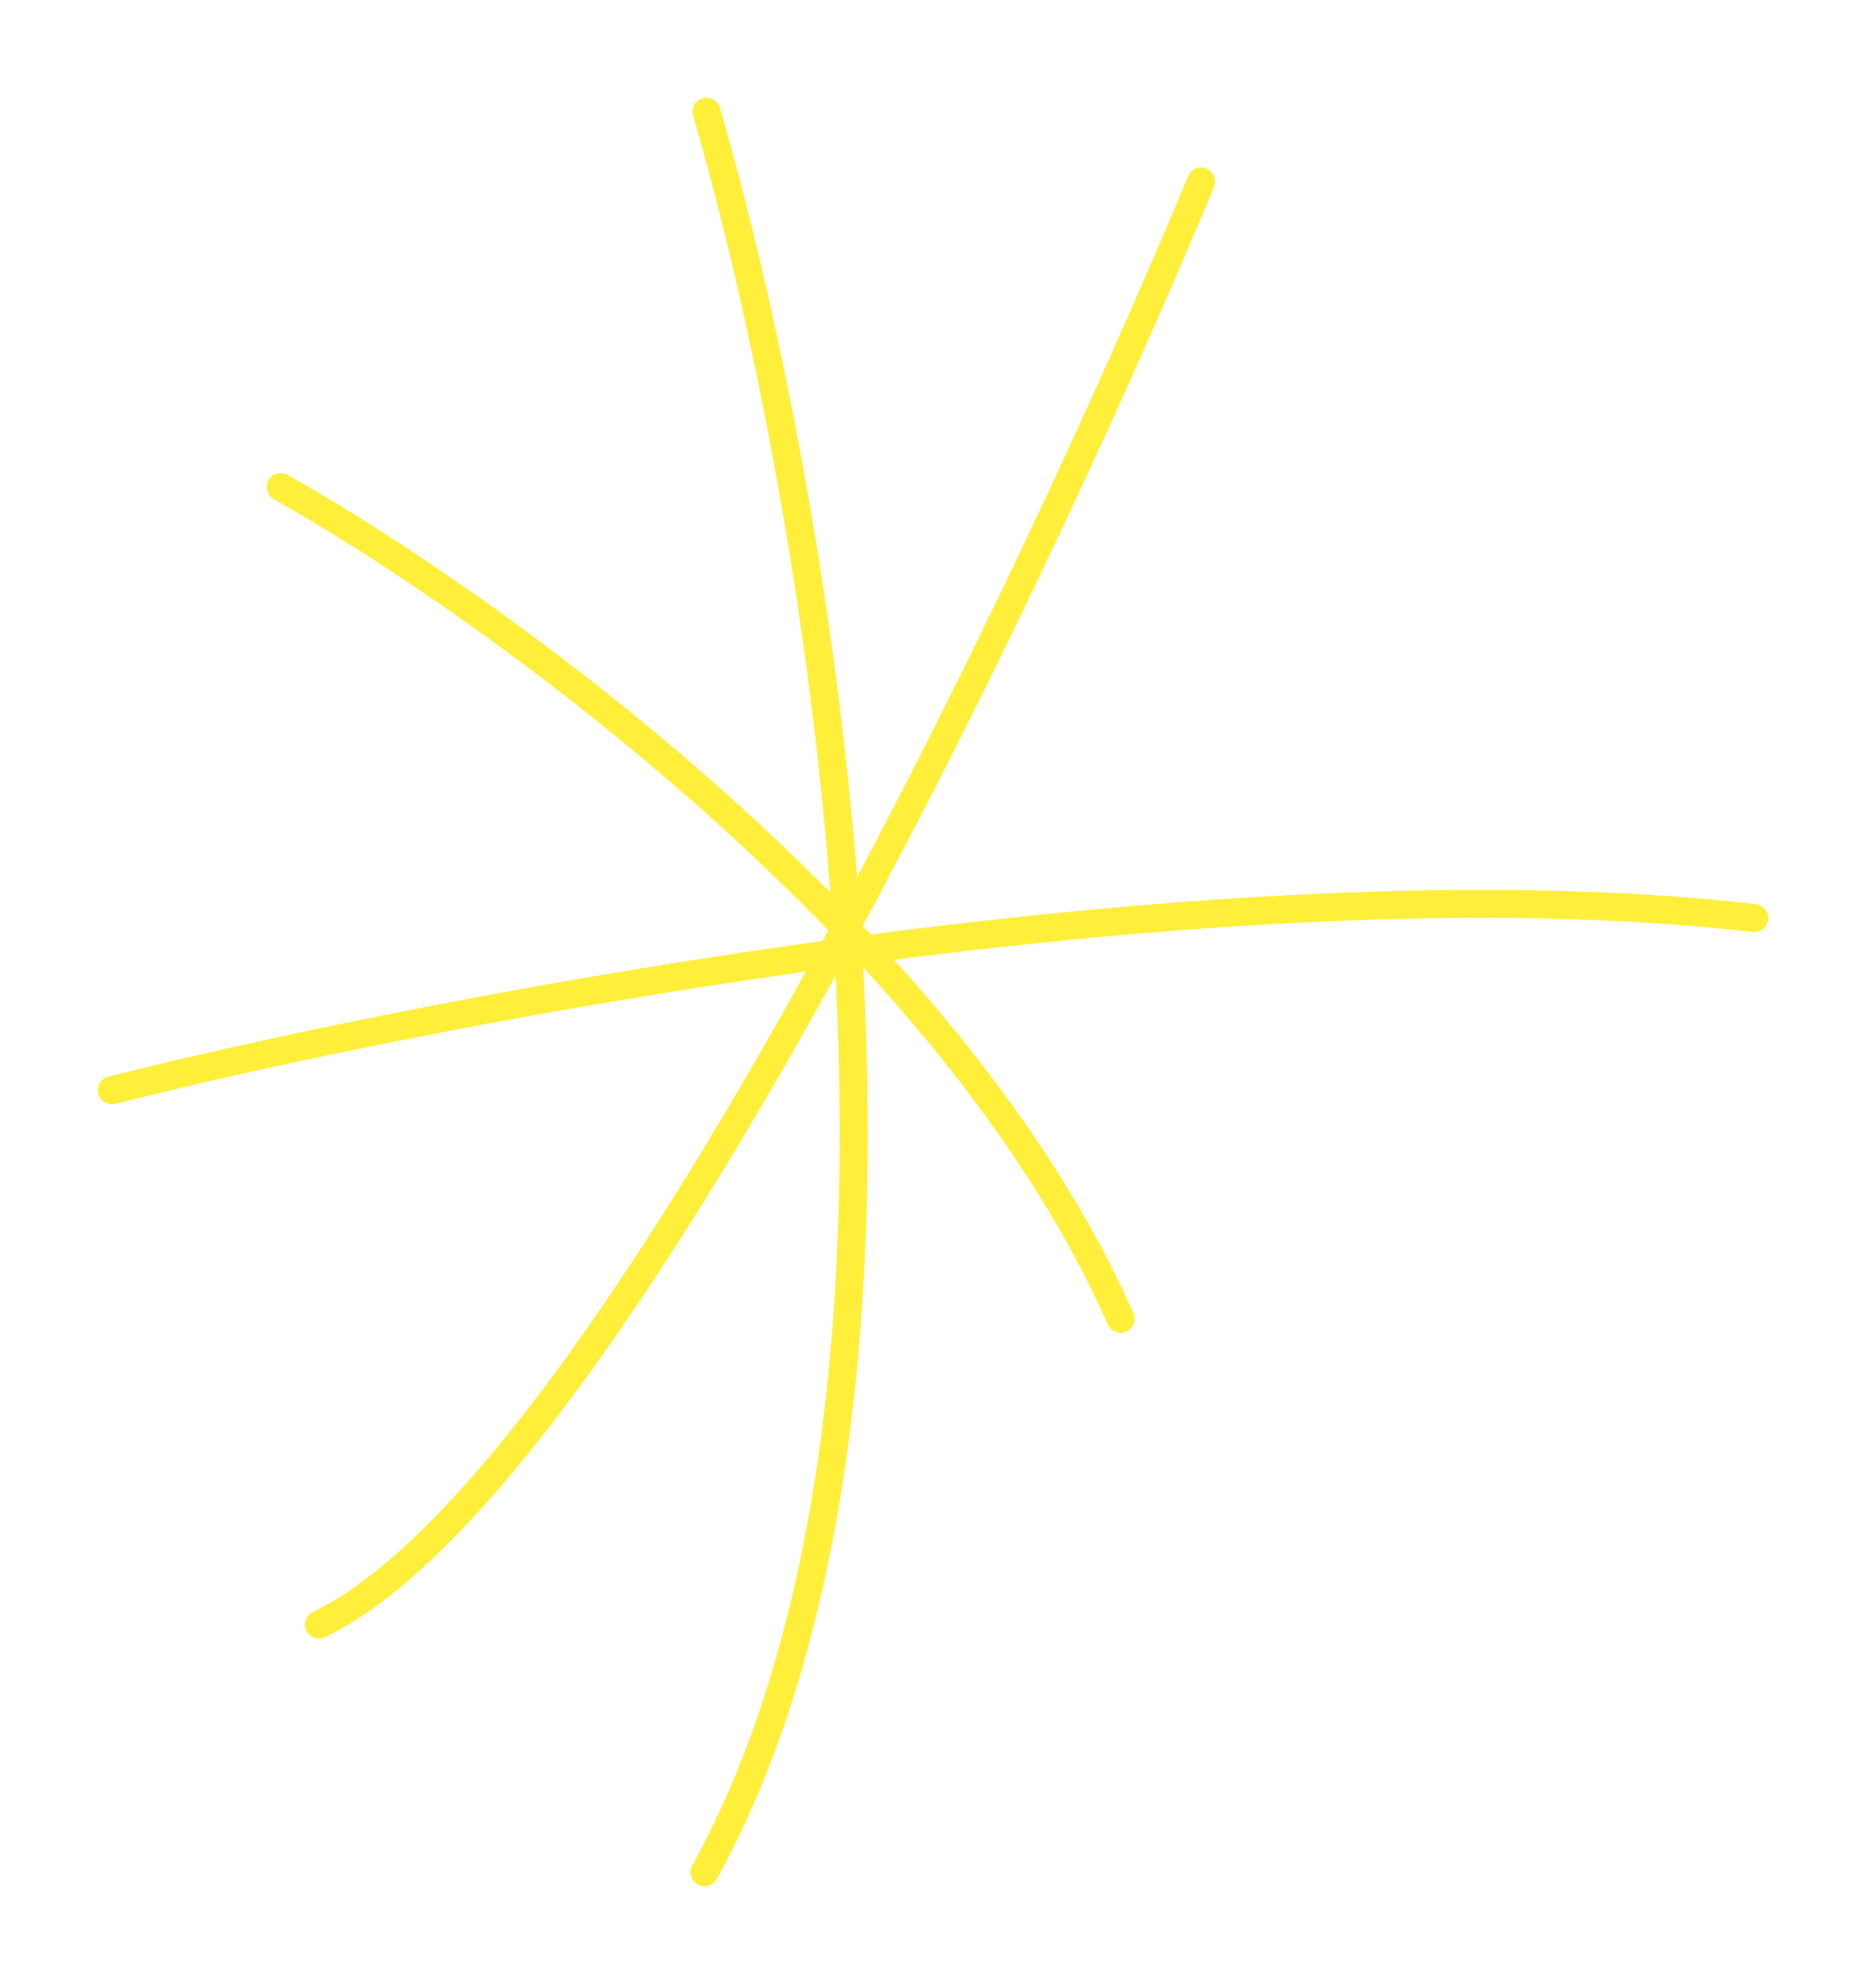
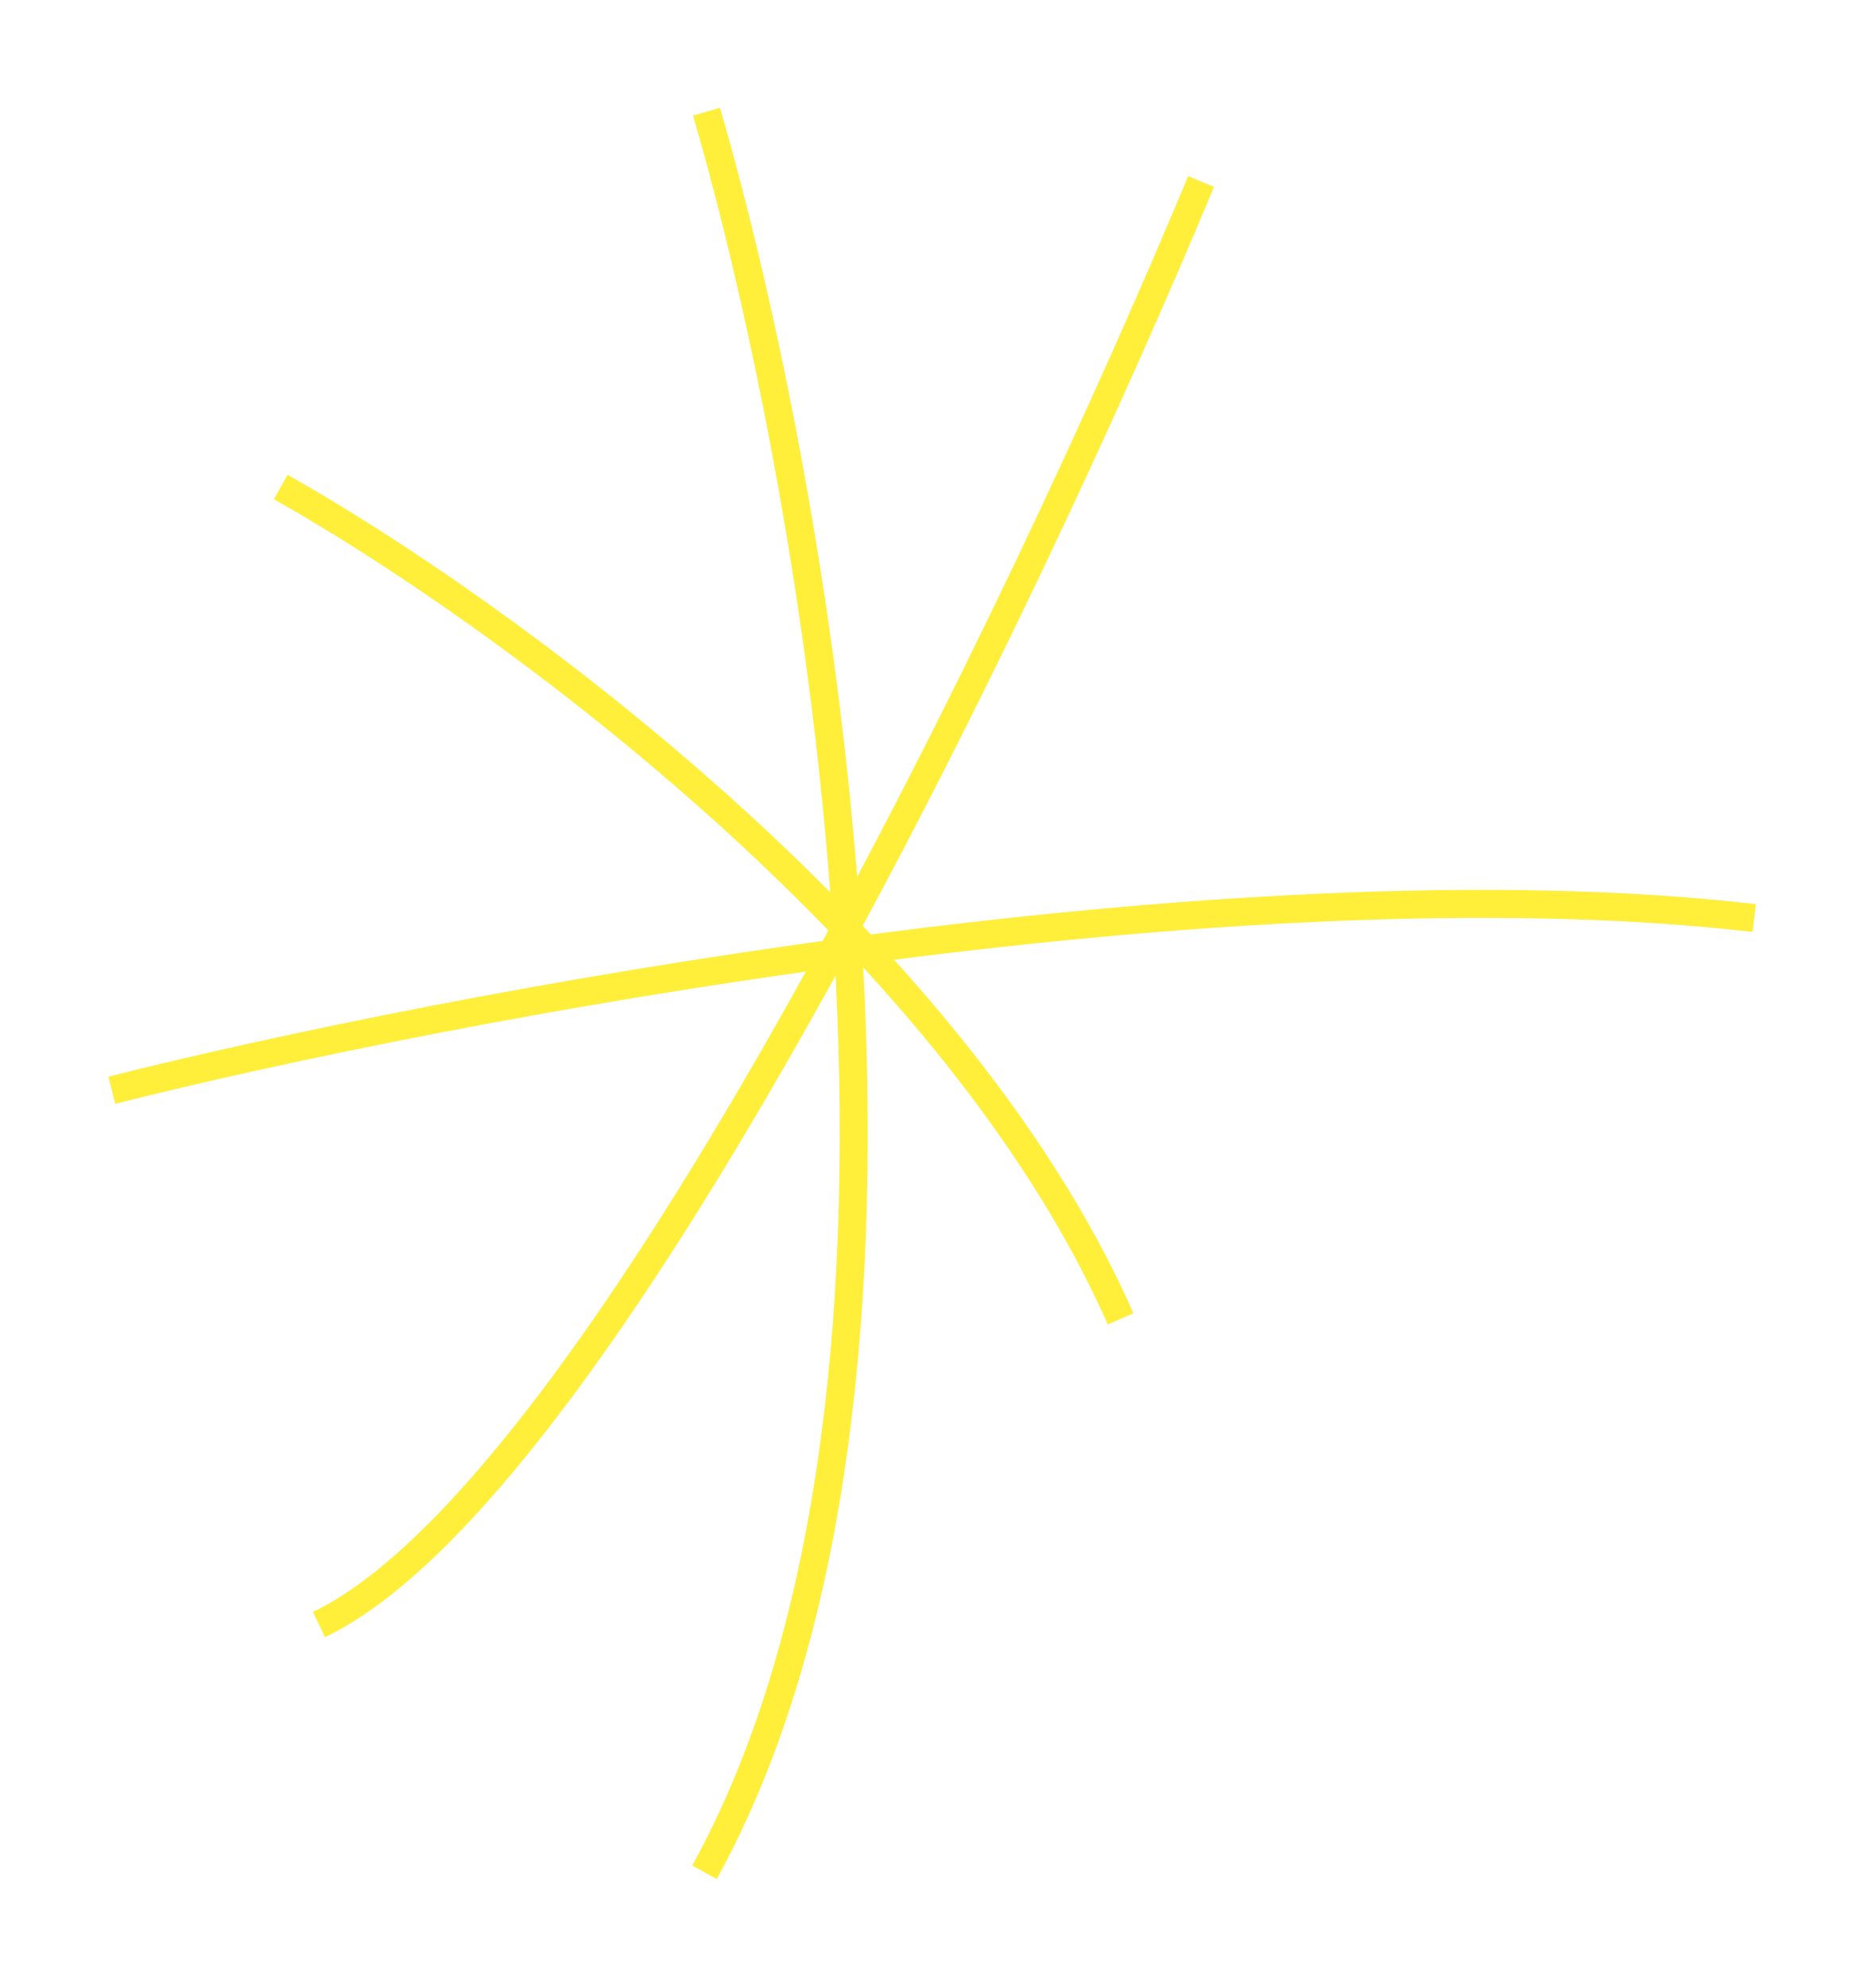
<svg xmlns="http://www.w3.org/2000/svg" width="67" height="71" viewBox="0 0 67 71" fill="none">
-   <path d="M25.242 3.991C29.227 17.687 34.791 49.444 25.169 66.901" stroke="#FFEF3A" strokeWidth="7" stroke-linecap="round" />
-   <path d="M3.995 38.956C15.718 35.997 43.866 30.626 62.672 32.804" stroke="#FFEF3A" strokeWidth="7" stroke-linecap="round" />
-   <path d="M42.911 6.485C36.602 21.663 21.467 53.225 11.396 58.049" stroke="#FFEF3A" strokeWidth="7" stroke-linecap="round" />
-   <path d="M10.029 17.403C17.517 21.602 34.001 33.424 40.036 47.126" stroke="#FFEF3A" strokeWidth="7" stroke-linecap="round" />
+   <path d="M25.242 3.991C29.227 17.687 34.791 49.444 25.169 66.901" stroke="#FFEF3A" strokeWidth="7" strokeLinecap="round" />
+   <path d="M3.995 38.956C15.718 35.997 43.866 30.626 62.672 32.804" stroke="#FFEF3A" strokeWidth="7" strokeLinecap="round" />
+   <path d="M42.911 6.485C36.602 21.663 21.467 53.225 11.396 58.049" stroke="#FFEF3A" strokeWidth="7" strokeLinecap="round" />
+   <path d="M10.029 17.403C17.517 21.602 34.001 33.424 40.036 47.126" stroke="#FFEF3A" strokeWidth="7" strokeLinecap="round" />
</svg>
